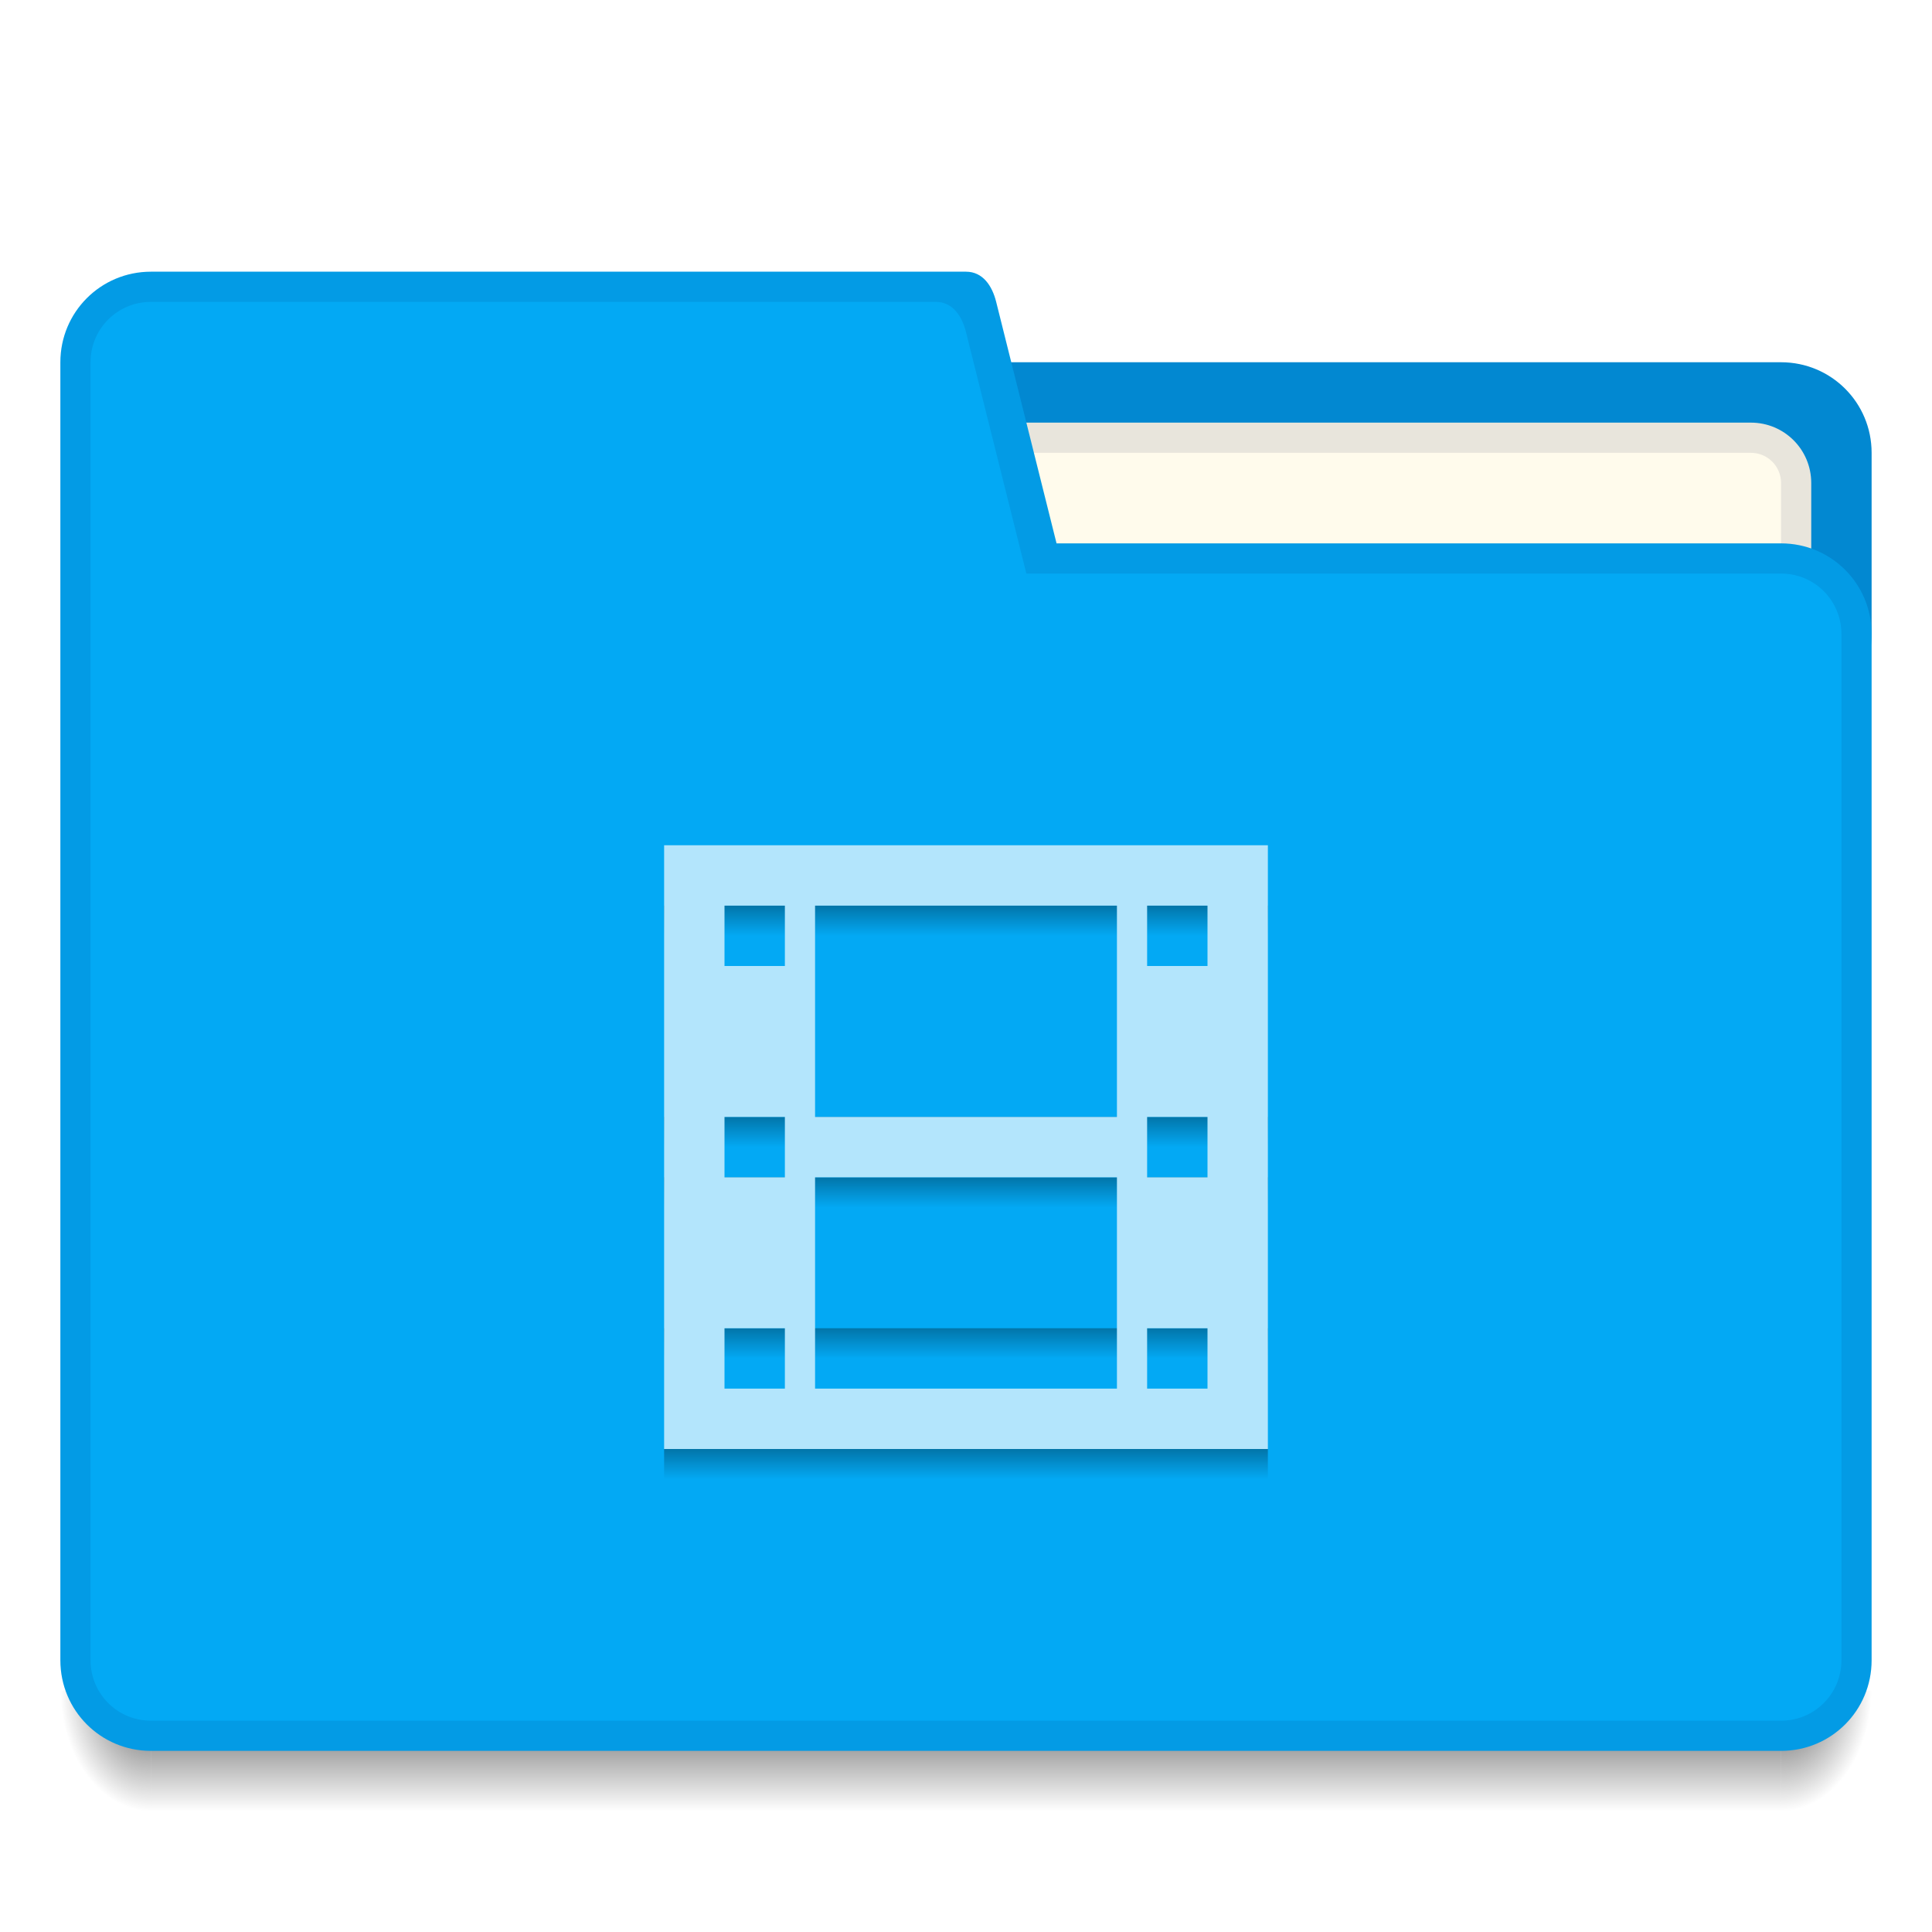
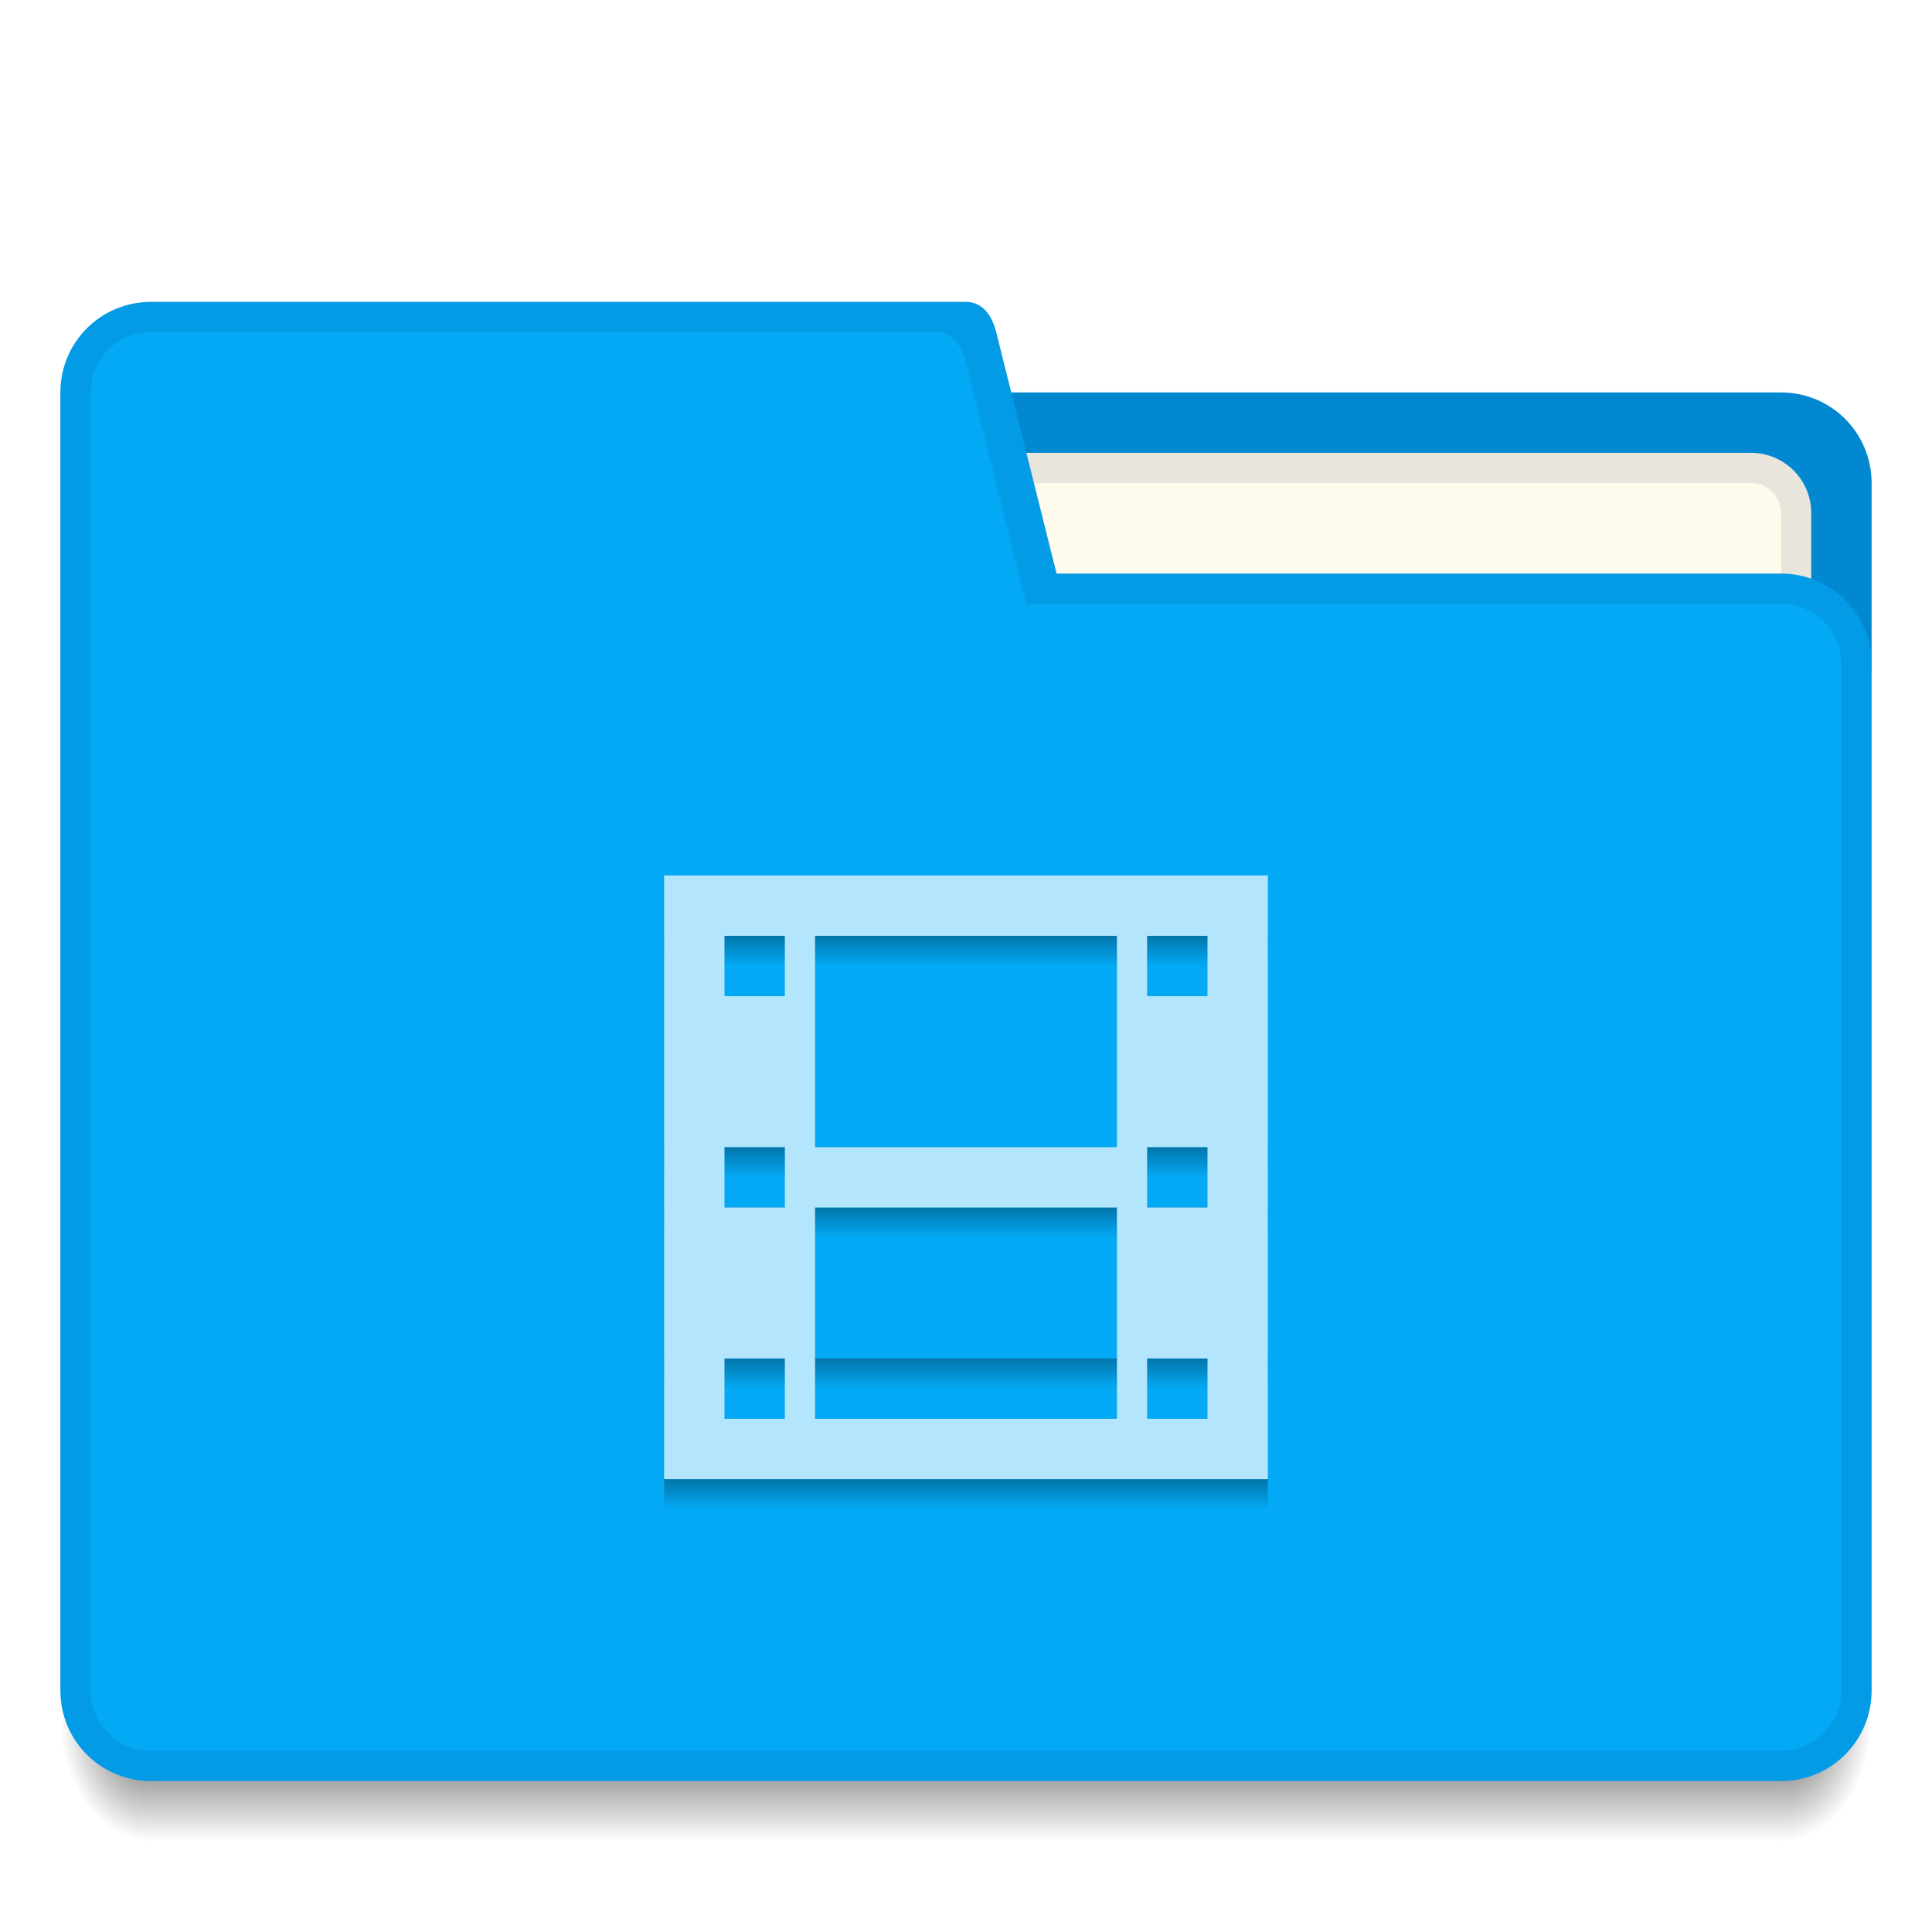
<svg xmlns="http://www.w3.org/2000/svg" xmlns:xlink="http://www.w3.org/1999/xlink" width="64" height="64" id="svg5453" version="1.1" viewBox="0 0 64 64">
  <defs id="defs5455">
    <linearGradient id="linearGradient4283">
      <stop style="stop-color:#000000;stop-opacity:0.31" offset="0" id="stop4285" />
      <stop style="stop-color:#000000;stop-opacity:0;" offset="1" id="stop4287" />
    </linearGradient>
-     <radialGradient r="1.5" fy="42.5" fx="4" cy="42.5" cx="4" gradientTransform="matrix(-2,-2.935184e-6,3.9135795e-6,-2.666668,397.5713,653.1314)" gradientUnits="userSpaceOnUse" id="radialGradient4259" xlink:href="#Shadow" />
+     <radialGradient r="1.5" fy="42.5" fx="4" cy="42.5" cx="4" gradientTransform="matrix(-2,-2.935184e-6,3.9135795e-6,-2.666668,397.5713,654.1314)" gradientUnits="userSpaceOnUse" id="radialGradient4259" xlink:href="#Shadow" />
    <linearGradient id="Shadow">
      <stop id="stop4186" offset="0" style="stop-color:#000000;stop-opacity:1;" />
      <stop id="stop4188" offset="1" style="stop-color:#000000;stop-opacity:0;" />
    </linearGradient>
-     <linearGradient y2="46" x2="24" y1="42" x1="24" gradientTransform="translate(394.5714,497.798)" gradientUnits="userSpaceOnUse" id="linearGradient4257" xlink:href="#Shadow" />
-     <radialGradient r="1.5" fy="42.5" fx="44" cy="42.5" cx="44" gradientTransform="matrix(-5.6193702e-6,2.666668,-2,-4.214526e-6,528.5717,422.4648)" gradientUnits="userSpaceOnUse" id="radialGradient4255" xlink:href="#Shadow" />
-     <linearGradient xlink:href="#linearGradient4283" id="linearGradient4289" x1="416.571" y1="531.798" x2="416.571" y2="532.798" gradientUnits="userSpaceOnUse" />
-     <linearGradient xlink:href="#linearGradient4283" id="linearGradient4205" gradientUnits="userSpaceOnUse" x1="416.571" y1="531.798" x2="416.571" y2="532.798" gradientTransform="translate(0,-4)" />
-     <linearGradient xlink:href="#linearGradient4283" id="linearGradient4210" gradientUnits="userSpaceOnUse" gradientTransform="translate(0,-11)" x1="416.571" y1="531.798" x2="416.571" y2="532.798" />
-     <linearGradient xlink:href="#linearGradient4283" id="linearGradient4214" gradientUnits="userSpaceOnUse" gradientTransform="translate(0,-18)" x1="416.571" y1="531.798" x2="416.571" y2="532.798" />
-     <linearGradient xlink:href="#linearGradient4283" id="linearGradient4218" gradientUnits="userSpaceOnUse" gradientTransform="translate(0,-9)" x1="416.571" y1="531.798" x2="416.571" y2="532.798" />
+     <linearGradient y2="46" x2="24" y1="42" x1="24" gradientTransform="translate(394.5714,498.798)" gradientUnits="userSpaceOnUse" id="linearGradient4257" xlink:href="#Shadow" />
+     <radialGradient r="1.5" fy="42.5" fx="44" cy="42.5" cx="44" gradientTransform="matrix(-5.6193702e-6,2.666668,-2,-4.214526e-6,528.5717,423.4648)" gradientUnits="userSpaceOnUse" id="radialGradient4255" xlink:href="#Shadow" />
+     <linearGradient xlink:href="#linearGradient4283" id="linearGradient4289" x1="416.571" y1="531.798" x2="416.571" y2="532.798" gradientUnits="userSpaceOnUse" gradientTransform="translate(0,1)" />
+     <linearGradient xlink:href="#linearGradient4283" id="linearGradient4205" gradientUnits="userSpaceOnUse" x1="416.571" y1="531.798" x2="416.571" y2="532.798" gradientTransform="translate(0,-3)" />
+     <linearGradient xlink:href="#linearGradient4283" id="linearGradient4210" gradientUnits="userSpaceOnUse" gradientTransform="translate(0,-10)" x1="416.571" y1="531.798" x2="416.571" y2="532.798" />
+     <linearGradient xlink:href="#linearGradient4283" id="linearGradient4214" gradientUnits="userSpaceOnUse" gradientTransform="translate(0,-17)" x1="416.571" y1="531.798" x2="416.571" y2="532.798" />
+     <linearGradient xlink:href="#linearGradient4283" id="linearGradient4218" gradientUnits="userSpaceOnUse" gradientTransform="translate(0,-8)" x1="416.571" y1="531.798" x2="416.571" y2="532.798" />
  </defs>
  <g id="layer1" transform="translate(-384.5714,-483.798)">
-     <path id="path4249" d="m 443.571,539.798 0,4 1,0 c 1.108,0 2,-0.892 2,-2 l 0,-2 -3,0 z" style="opacity:0.7;fill:url(#radialGradient4255);fill-opacity:1;stroke:none;stroke-width:2;stroke-linecap:butt;stroke-linejoin:round;stroke-miterlimit:4;stroke-dasharray:none;stroke-opacity:1" />
-     <path id="path4251" d="m 389.571,539.798 0,4 54,0 0,-4 z" style="opacity:0.7;fill:url(#linearGradient4257);fill-opacity:1;stroke:none;stroke-width:2;stroke-linecap:butt;stroke-linejoin:round;stroke-miterlimit:4;stroke-dasharray:none;stroke-opacity:1" />
-     <path id="path4253" d="m 386.571,539.798 0,2 c 0,1.108 0.892,2 2,2 l 1,0 0,-4 -3,0 z" style="opacity:0.7;fill:url(#radialGradient4259);fill-opacity:1;stroke:none;stroke-width:2;stroke-linecap:butt;stroke-linejoin:round;stroke-miterlimit:4;stroke-dasharray:none;stroke-opacity:1" />
-     <path style="opacity:1;fill:#0288d1;fill-opacity:1;stroke:none;stroke-width:2;stroke-linecap:butt;stroke-linejoin:round;stroke-miterlimit:4;stroke-dasharray:none;stroke-opacity:1" d="m 417.571,495.798 26,0 c 1.662,0 3,1.338 3,3 l 0,6 c 0,1.662 -1.338,3 -3,3 l -26,0 c -1.662,0 -3,-1.338 -3,-3 l 0,-6 c 0,-1.662 1.338,-3 3,-3 z" id="rect4194" />
-     <path style="opacity:1;fill:#e8e5dc;fill-opacity:1;stroke:none;stroke-width:2;stroke-linecap:butt;stroke-linejoin:round;stroke-miterlimit:4;stroke-dasharray:none;stroke-opacity:1" d="m 418.571,497.798 24,0 c 1.108,0 2,0.892 2,2 l 0,3 c 0,1.108 -0.892,2 -2,2 l -24,0 c -1.108,0 -2,-0.892 -2,-2 l 0,-3 c 0,-1.108 0.892,-2 2,-2 z" id="rect4207" />
-     <path style="opacity:1;fill:#fffbec;fill-opacity:1;stroke:none;stroke-width:2;stroke-linecap:butt;stroke-linejoin:round;stroke-miterlimit:4;stroke-dasharray:none;stroke-opacity:1" d="m 417.571,498.798 25,0 c 0.554,0 1,0.446 1,1 l 0,4 c 0,0.554 -0.446,1 -1,1 l -25,0 c -0.554,0 -1,-0.446 -1,-1 l 0,-4 c 0,-0.554 0.446,-1 1,-1 z" id="rect4209" />
-     <path style="opacity:1;fill:#039be5;fill-opacity:1;stroke:none;stroke-width:2;stroke-linecap:butt;stroke-linejoin:round;stroke-miterlimit:4;stroke-dasharray:none;stroke-opacity:1" d="m 389.571,492.798 c -1.662,0 -3,1.338 -3,3 l 0,43 c 0,1.662 1.338,3 3,3 l 27,0 27,0 c 1.662,0 3,-1.338 3,-3 l 0,-34 c 0,-1.662 -1.338,-3 -3,-3 l -24,0 -2,-8 c -0.134,-0.537 -0.446,-1 -1,-1 l -18,0 -9,0 z" id="path4220" />
-     <path style="opacity:1;fill:#03a9f4;fill-opacity:1;stroke:none;stroke-width:2;stroke-linecap:butt;stroke-linejoin:round;stroke-miterlimit:4;stroke-dasharray:none;stroke-opacity:1" d="m 389.571,493.798 c -1.108,0 -2,0.892 -2,2 l 0,43 c 0,1.108 0.892,2 2,2 l 27,0 27,0 c 1.108,0 2,-0.892 2,-2 l 0,-34 c 0,-1.108 -0.892,-2 -2,-2 l -25,0 -2,-8 c -0.134,-0.537 -0.446,-1 -1,-1 l -20,0 -6,0 z" id="path4223" />
+     <path id="path4249" d="m 443.571,540.798 0,4 1,0 c 1.108,0 2,-0.892 2,-2 l 0,-2 -3,0 z" style="opacity:0.7;fill:url(#radialGradient4255);fill-opacity:1;stroke:none;stroke-width:2;stroke-linecap:butt;stroke-linejoin:round;stroke-miterlimit:4;stroke-dasharray:none;stroke-opacity:1" />
+     <path id="path4251" d="m 389.571,540.798 0,4 54,0 0,-4 z" style="opacity:0.7;fill:url(#linearGradient4257);fill-opacity:1;stroke:none;stroke-width:2;stroke-linecap:butt;stroke-linejoin:round;stroke-miterlimit:4;stroke-dasharray:none;stroke-opacity:1" />
+     <path id="path4253" d="m 386.571,540.798 0,2 c 0,1.108 0.892,2 2,2 l 1,0 0,-4 -3,0 z" style="opacity:0.7;fill:url(#radialGradient4259);fill-opacity:1;stroke:none;stroke-width:2;stroke-linecap:butt;stroke-linejoin:round;stroke-miterlimit:4;stroke-dasharray:none;stroke-opacity:1" />
+     <path style="opacity:1;fill:#0288d1;fill-opacity:1;stroke:none;stroke-width:2;stroke-linecap:butt;stroke-linejoin:round;stroke-miterlimit:4;stroke-dasharray:none;stroke-opacity:1" d="m 417.571,496.798 26,0 c 1.662,0 3,1.338 3,3 l 0,6 c 0,1.662 -1.338,3 -3,3 l -26,0 c -1.662,0 -3,-1.338 -3,-3 l 0,-6 c 0,-1.662 1.338,-3 3,-3 z" id="rect4194" />
+     <path style="opacity:1;fill:#e8e5dc;fill-opacity:1;stroke:none;stroke-width:2;stroke-linecap:butt;stroke-linejoin:round;stroke-miterlimit:4;stroke-dasharray:none;stroke-opacity:1" d="m 418.571,498.798 24,0 c 1.108,0 2,0.892 2,2 l 0,3 c 0,1.108 -0.892,2 -2,2 l -24,0 c -1.108,0 -2,-0.892 -2,-2 l 0,-3 c 0,-1.108 0.892,-2 2,-2 z" id="rect4207" />
+     <path style="opacity:1;fill:#fffbec;fill-opacity:1;stroke:none;stroke-width:2;stroke-linecap:butt;stroke-linejoin:round;stroke-miterlimit:4;stroke-dasharray:none;stroke-opacity:1" d="m 417.571,499.798 25,0 c 0.554,0 1,0.446 1,1 l 0,4 c 0,0.554 -0.446,1 -1,1 l -25,0 c -0.554,0 -1,-0.446 -1,-1 l 0,-4 c 0,-0.554 0.446,-1 1,-1 z" id="rect4209" />
+     <path style="opacity:1;fill:#039be5;fill-opacity:1;stroke:none;stroke-width:2;stroke-linecap:butt;stroke-linejoin:round;stroke-miterlimit:4;stroke-dasharray:none;stroke-opacity:1" d="m 389.571,493.798 c -1.662,0 -3,1.338 -3,3 l 0,43 c 0,1.662 1.338,3 3,3 l 27,0 27,0 c 1.662,0 3,-1.338 3,-3 l 0,-34 c 0,-1.662 -1.338,-3 -3,-3 l -24,0 -2,-8 c -0.134,-0.537 -0.446,-1 -1,-1 l -18,0 -9,0 z" id="path4220" />
+     <path style="opacity:1;fill:#03a9f4;fill-opacity:1;stroke:none;stroke-width:2;stroke-linecap:butt;stroke-linejoin:round;stroke-miterlimit:4;stroke-dasharray:none;stroke-opacity:1" d="m 389.571,494.798 c -1.108,0 -2,0.892 -2,2 l 0,43 c 0,1.108 0.892,2 2,2 l 27,0 27,0 c 1.108,0 2,-0.892 2,-2 l 0,-34 c 0,-1.108 -0.892,-2 -2,-2 l -25,0 -2,-8 c -0.134,-0.537 -0.446,-1 -1,-1 l -20,0 -6,0 z" id="path4223" />
    <rect style="color:#000000;clip-rule:nonzero;display:inline;overflow:visible;visibility:visible;opacity:1;isolation:auto;mix-blend-mode:normal;color-interpolation:sRGB;color-interpolation-filters:linearRGB;solid-color:#000000;solid-opacity:1;fill:#039be5;fill-opacity:1;fill-rule:nonzero;stroke:none;stroke-width:1;stroke-linecap:butt;stroke-linejoin:miter;stroke-miterlimit:4;stroke-dasharray:none;stroke-dashoffset:0;stroke-opacity:1;color-rendering:auto;image-rendering:auto;shape-rendering:auto;text-rendering:auto;enable-background:accumulate" id="rect4157" width="5" height="5" x="377.571" y="-504.798" transform="scale(1,-1)" />
    <rect style="color:#000000;clip-rule:nonzero;display:inline;overflow:visible;visibility:visible;opacity:1;isolation:auto;mix-blend-mode:normal;color-interpolation:sRGB;color-interpolation-filters:linearRGB;solid-color:#000000;solid-opacity:1;fill:#03a9f4;fill-opacity:1;fill-rule:nonzero;stroke:none;stroke-width:1;stroke-linecap:butt;stroke-linejoin:miter;stroke-miterlimit:4;stroke-dasharray:none;stroke-dashoffset:0;stroke-opacity:1;color-rendering:auto;image-rendering:auto;shape-rendering:auto;text-rendering:auto;enable-background:accumulate" id="rect4157-5" width="5" height="5" x="377.571" y="-496.798" transform="scale(1,-1)" />
    <rect style="color:#000000;clip-rule:nonzero;display:inline;overflow:visible;visibility:visible;opacity:1;isolation:auto;mix-blend-mode:normal;color-interpolation:sRGB;color-interpolation-filters:linearRGB;solid-color:#000000;solid-opacity:1;fill:#0288d1;fill-opacity:1;fill-rule:nonzero;stroke:none;stroke-width:1;stroke-linecap:butt;stroke-linejoin:miter;stroke-miterlimit:4;stroke-dasharray:none;stroke-dashoffset:0;stroke-opacity:1;color-rendering:auto;image-rendering:auto;shape-rendering:auto;text-rendering:auto;enable-background:accumulate" id="rect4157-8" width="5" height="5" x="377.571" y="507.798" />
    <rect y="483.798" x="369.571" height="5" width="5" id="rect4304" style="color:#000000;clip-rule:nonzero;display:inline;overflow:visible;visibility:visible;opacity:1;isolation:auto;mix-blend-mode:normal;color-interpolation:sRGB;color-interpolation-filters:linearRGB;solid-color:#000000;solid-opacity:1;fill:#fffbec;fill-opacity:1;fill-rule:nonzero;stroke:none;stroke-width:1;stroke-linecap:butt;stroke-linejoin:miter;stroke-miterlimit:4;stroke-dasharray:none;stroke-dashoffset:0;stroke-opacity:1;color-rendering:auto;image-rendering:auto;shape-rendering:auto;text-rendering:auto;enable-background:accumulate" />
    <rect y="491.798" x="369.571" height="5" width="5" id="rect4306" style="color:#000000;clip-rule:nonzero;display:inline;overflow:visible;visibility:visible;opacity:1;isolation:auto;mix-blend-mode:normal;color-interpolation:sRGB;color-interpolation-filters:linearRGB;solid-color:#000000;solid-opacity:1;fill:#e8e5dc;fill-opacity:1;fill-rule:nonzero;stroke:none;stroke-width:1;stroke-linecap:butt;stroke-linejoin:miter;stroke-miterlimit:4;stroke-dasharray:none;stroke-dashoffset:0;stroke-opacity:1;color-rendering:auto;image-rendering:auto;shape-rendering:auto;text-rendering:auto;enable-background:accumulate" />
    <rect transform="scale(1,-1)" y="-488.798" x="377.571" height="5" width="5" id="rect4232" style="color:#000000;clip-rule:nonzero;display:inline;overflow:visible;visibility:visible;opacity:1;isolation:auto;mix-blend-mode:normal;color-interpolation:sRGB;color-interpolation-filters:linearRGB;solid-color:#000000;solid-opacity:1;fill:#b3e5fc;fill-opacity:1;fill-rule:nonzero;stroke:none;stroke-width:1;stroke-linecap:butt;stroke-linejoin:miter;stroke-miterlimit:4;stroke-dasharray:none;stroke-dashoffset:0;stroke-opacity:1;color-rendering:auto;image-rendering:auto;shape-rendering:auto;text-rendering:auto;enable-background:accumulate" />
-     <rect style="opacity:1;fill:url(#linearGradient4289);fill-opacity:1;stroke:none;stroke-width:2;stroke-linecap:butt;stroke-linejoin:round;stroke-miterlimit:4;stroke-dasharray:none;stroke-opacity:1" id="rect4236" width="20" height="1" x="406.571" y="531.798" />
-     <rect y="527.798" x="406.571" height="1" width="20" id="rect4203" style="opacity:1;fill:url(#linearGradient4205);fill-opacity:1;stroke:none;stroke-width:2;stroke-linecap:butt;stroke-linejoin:round;stroke-miterlimit:4;stroke-dasharray:none;stroke-opacity:1" />
-     <rect style="opacity:1;fill:url(#linearGradient4210);fill-opacity:1;stroke:none;stroke-width:2;stroke-linecap:butt;stroke-linejoin:round;stroke-miterlimit:4;stroke-dasharray:none;stroke-opacity:1" id="rect4208" width="20" height="1" x="406.571" y="520.798" />
-     <rect y="513.798" x="406.571" height="1" width="20" id="rect4212" style="opacity:1;fill:url(#linearGradient4214);fill-opacity:1;stroke:none;stroke-width:2;stroke-linecap:butt;stroke-linejoin:round;stroke-miterlimit:4;stroke-dasharray:none;stroke-opacity:1" />
-     <rect y="522.798" x="406.571" height="1" width="20" id="rect4216" style="opacity:1;fill:url(#linearGradient4218);fill-opacity:1;stroke:none;stroke-width:2;stroke-linecap:butt;stroke-linejoin:round;stroke-miterlimit:4;stroke-dasharray:none;stroke-opacity:1" />
-     <path style="color:#000000;clip-rule:nonzero;display:inline;overflow:visible;visibility:visible;opacity:1;isolation:auto;mix-blend-mode:normal;color-interpolation:sRGB;color-interpolation-filters:linearRGB;solid-color:#000000;solid-opacity:1;fill:#b3e5fc;fill-opacity:1;fill-rule:nonzero;stroke:none;stroke-width:1;stroke-linecap:butt;stroke-linejoin:miter;stroke-miterlimit:4;stroke-dasharray:none;stroke-dashoffset:0;stroke-opacity:1;color-rendering:auto;image-rendering:auto;shape-rendering:auto;text-rendering:auto;enable-background:accumulate" d="m 22,28 0,20 20,0 0,-20 -20,0 z m 2,2 2,0 0,2 -2,0 0,-2 z m 3,0 10,0 0,7 -10,0 0,-7 z m 11,0 2,0 0,2 -2,0 0,-2 z m -14,7 2,0 0,2 -2,0 0,-2 z m 14,0 2,0 0,2 -2,0 0,-2 z m -11,2 10,0 0,7 -10,0 0,-7 z m -3,5 2,0 0,2 -2,0 0,-2 z m 14,0 2,0 0,2 -2,0 0,-2 z" transform="translate(384.5714,483.798)" id="folderGlyph" />
+     <rect style="opacity:1;fill:url(#linearGradient4289);fill-opacity:1;stroke:none;stroke-width:2;stroke-linecap:butt;stroke-linejoin:round;stroke-miterlimit:4;stroke-dasharray:none;stroke-opacity:1" id="rect4236" width="20" height="1" x="406.571" y="532.798" />
+     <rect y="528.798" x="406.571" height="1" width="20" id="rect4203" style="opacity:1;fill:url(#linearGradient4205);fill-opacity:1;stroke:none;stroke-width:2;stroke-linecap:butt;stroke-linejoin:round;stroke-miterlimit:4;stroke-dasharray:none;stroke-opacity:1" />
+     <rect style="opacity:1;fill:url(#linearGradient4210);fill-opacity:1;stroke:none;stroke-width:2;stroke-linecap:butt;stroke-linejoin:round;stroke-miterlimit:4;stroke-dasharray:none;stroke-opacity:1" id="rect4208" width="20" height="1" x="406.571" y="521.798" />
+     <rect y="514.798" x="406.571" height="1" width="20" id="rect4212" style="opacity:1;fill:url(#linearGradient4214);fill-opacity:1;stroke:none;stroke-width:2;stroke-linecap:butt;stroke-linejoin:round;stroke-miterlimit:4;stroke-dasharray:none;stroke-opacity:1" />
+     <rect y="523.798" x="406.571" height="1" width="20" id="rect4216" style="opacity:1;fill:url(#linearGradient4218);fill-opacity:1;stroke:none;stroke-width:2;stroke-linecap:butt;stroke-linejoin:round;stroke-miterlimit:4;stroke-dasharray:none;stroke-opacity:1" />
+     <path style="color:#000000;clip-rule:nonzero;display:inline;overflow:visible;visibility:visible;opacity:1;isolation:auto;mix-blend-mode:normal;color-interpolation:sRGB;color-interpolation-filters:linearRGB;solid-color:#000000;solid-opacity:1;fill:#b3e5fc;fill-opacity:1;fill-rule:nonzero;stroke:none;stroke-width:1;stroke-linecap:butt;stroke-linejoin:miter;stroke-miterlimit:4;stroke-dasharray:none;stroke-dashoffset:0;stroke-opacity:1;color-rendering:auto;image-rendering:auto;shape-rendering:auto;text-rendering:auto;enable-background:accumulate" d="m 406.571,512.798 0,20 20,0 0,-20 -20,0 z m 2,2 2,0 0,2 -2,0 0,-2 z m 3,0 10,0 0,7 -10,0 0,-7 z m 11,0 2,0 0,2 -2,0 0,-2 z m -14,7 2,0 0,2 -2,0 0,-2 z m 14,0 2,0 0,2 -2,0 0,-2 z m -11,2 10,0 0,7 -10,0 0,-7 z m -3,5 2,0 0,2 -2,0 0,-2 z m 14,0 2,0 0,2 -2,0 0,-2 z" id="folderGlyph" />
  </g>
</svg>
